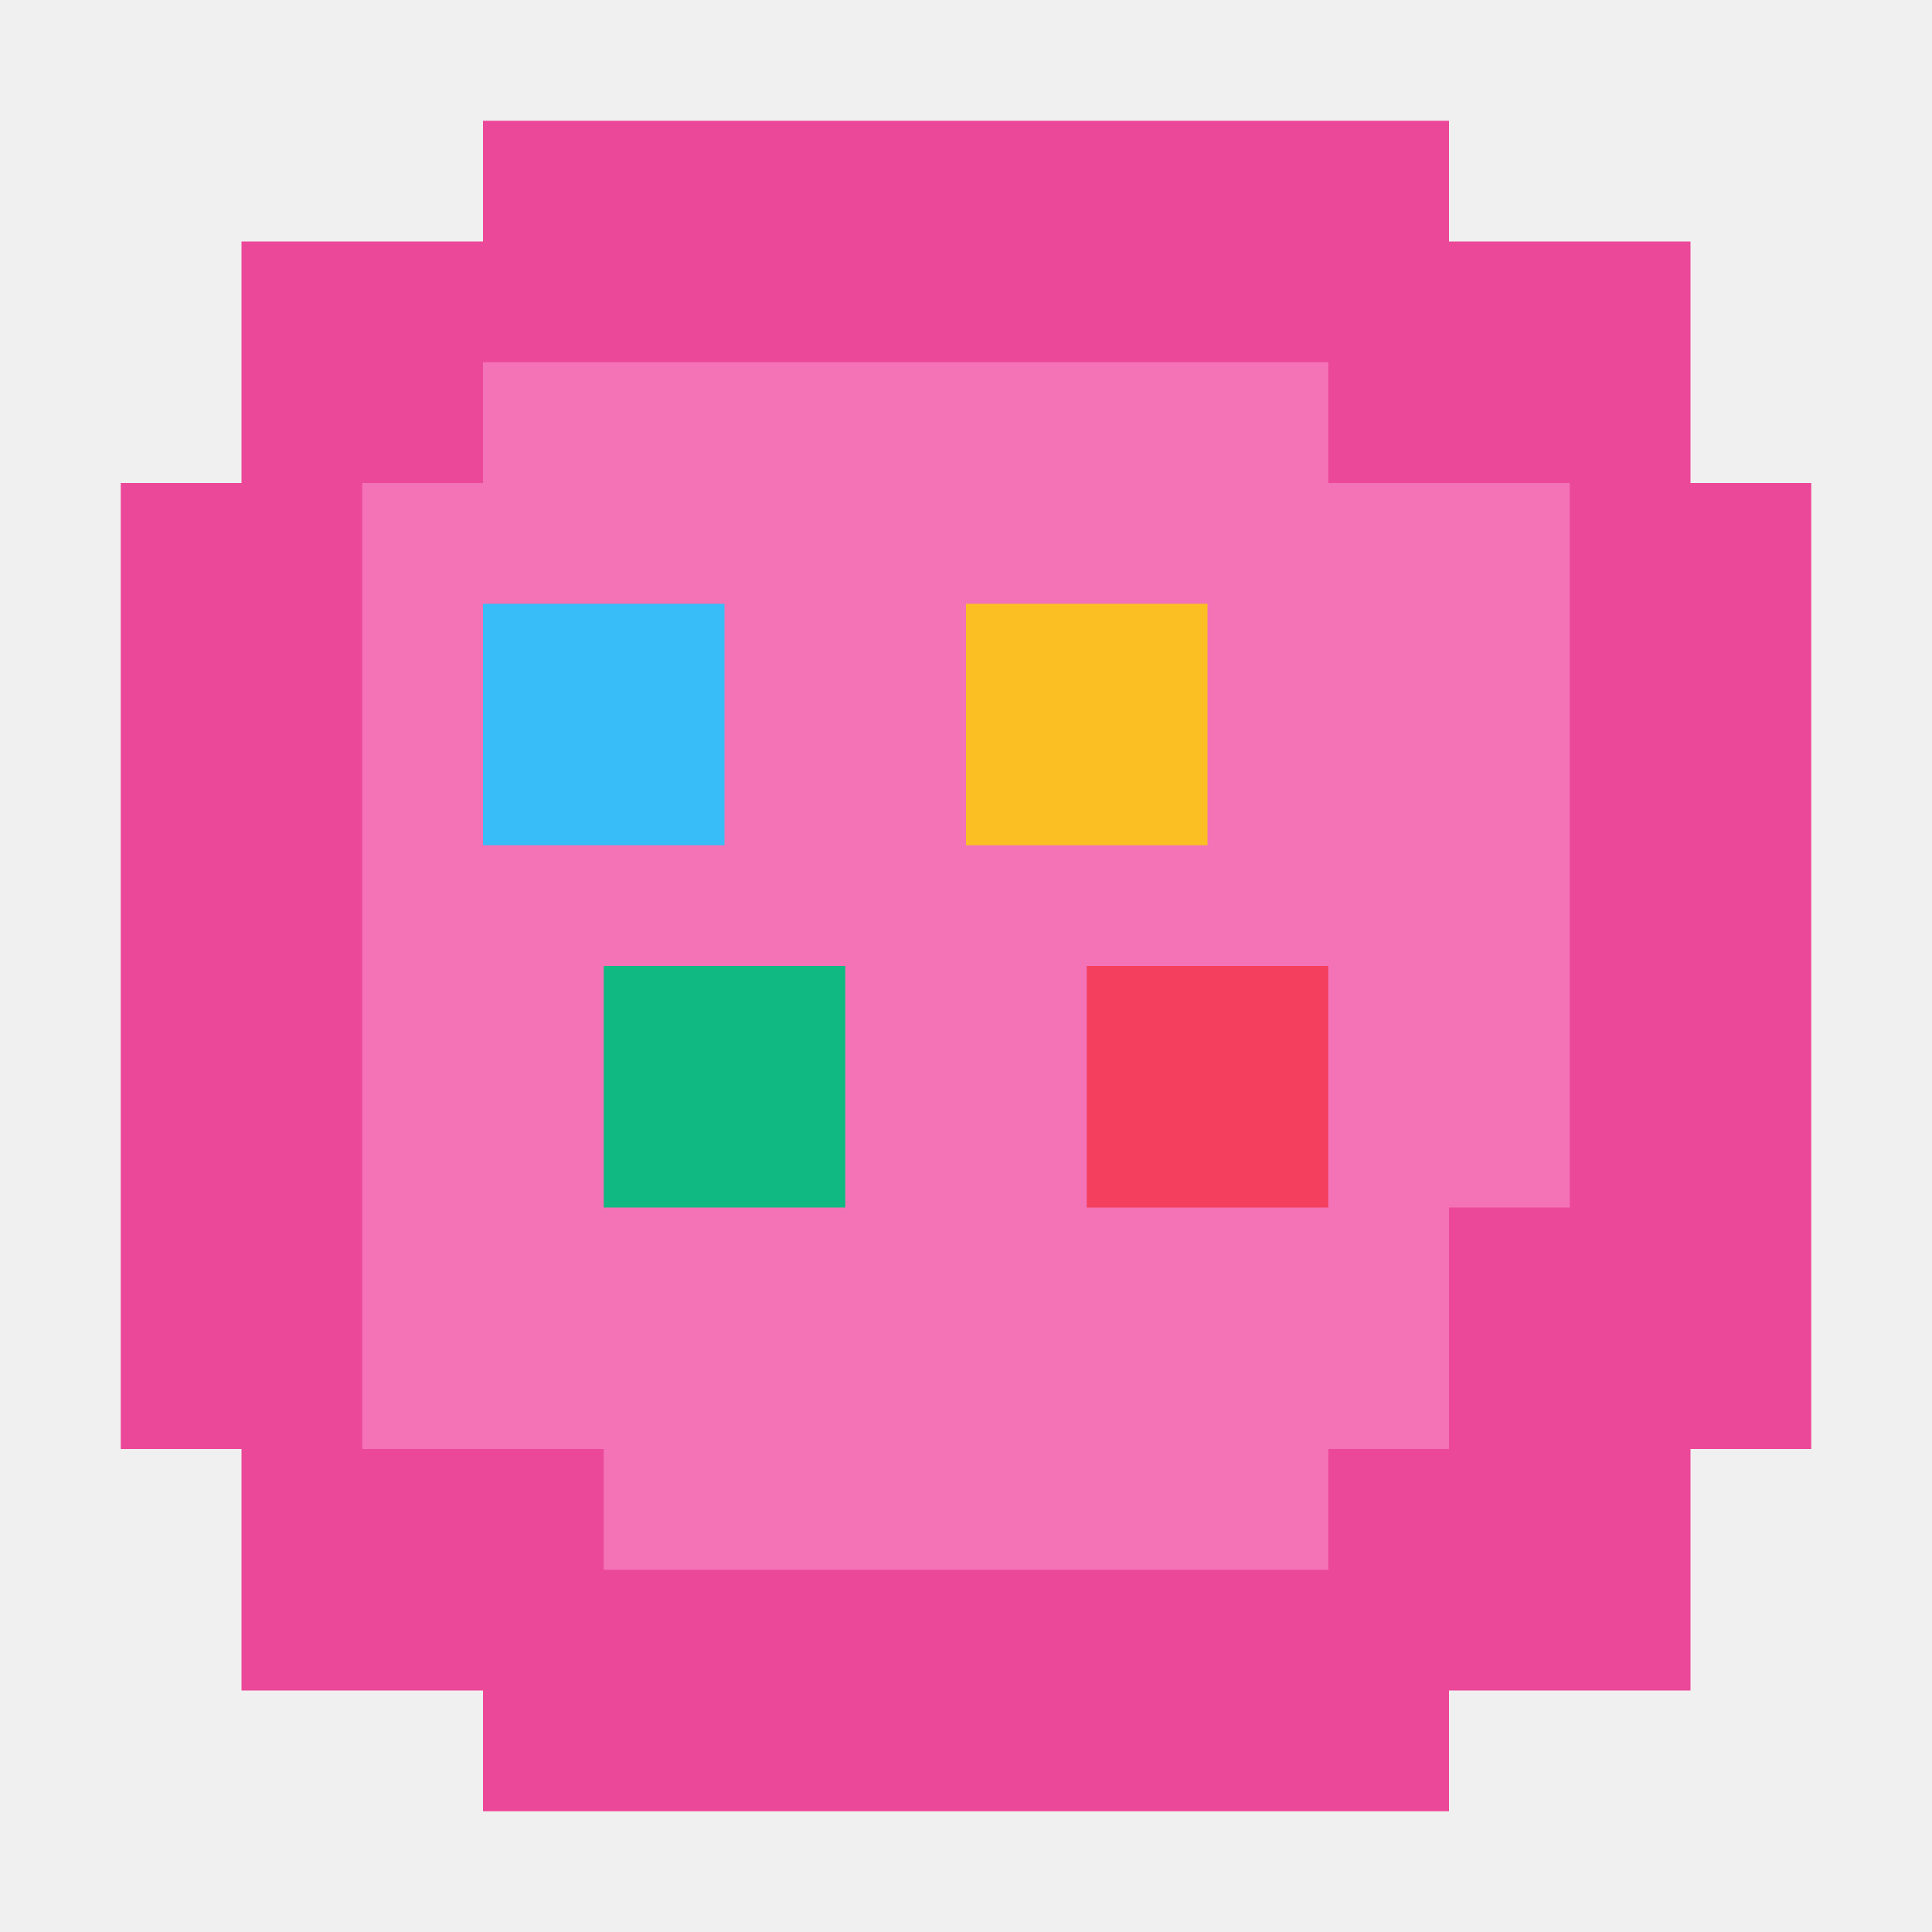
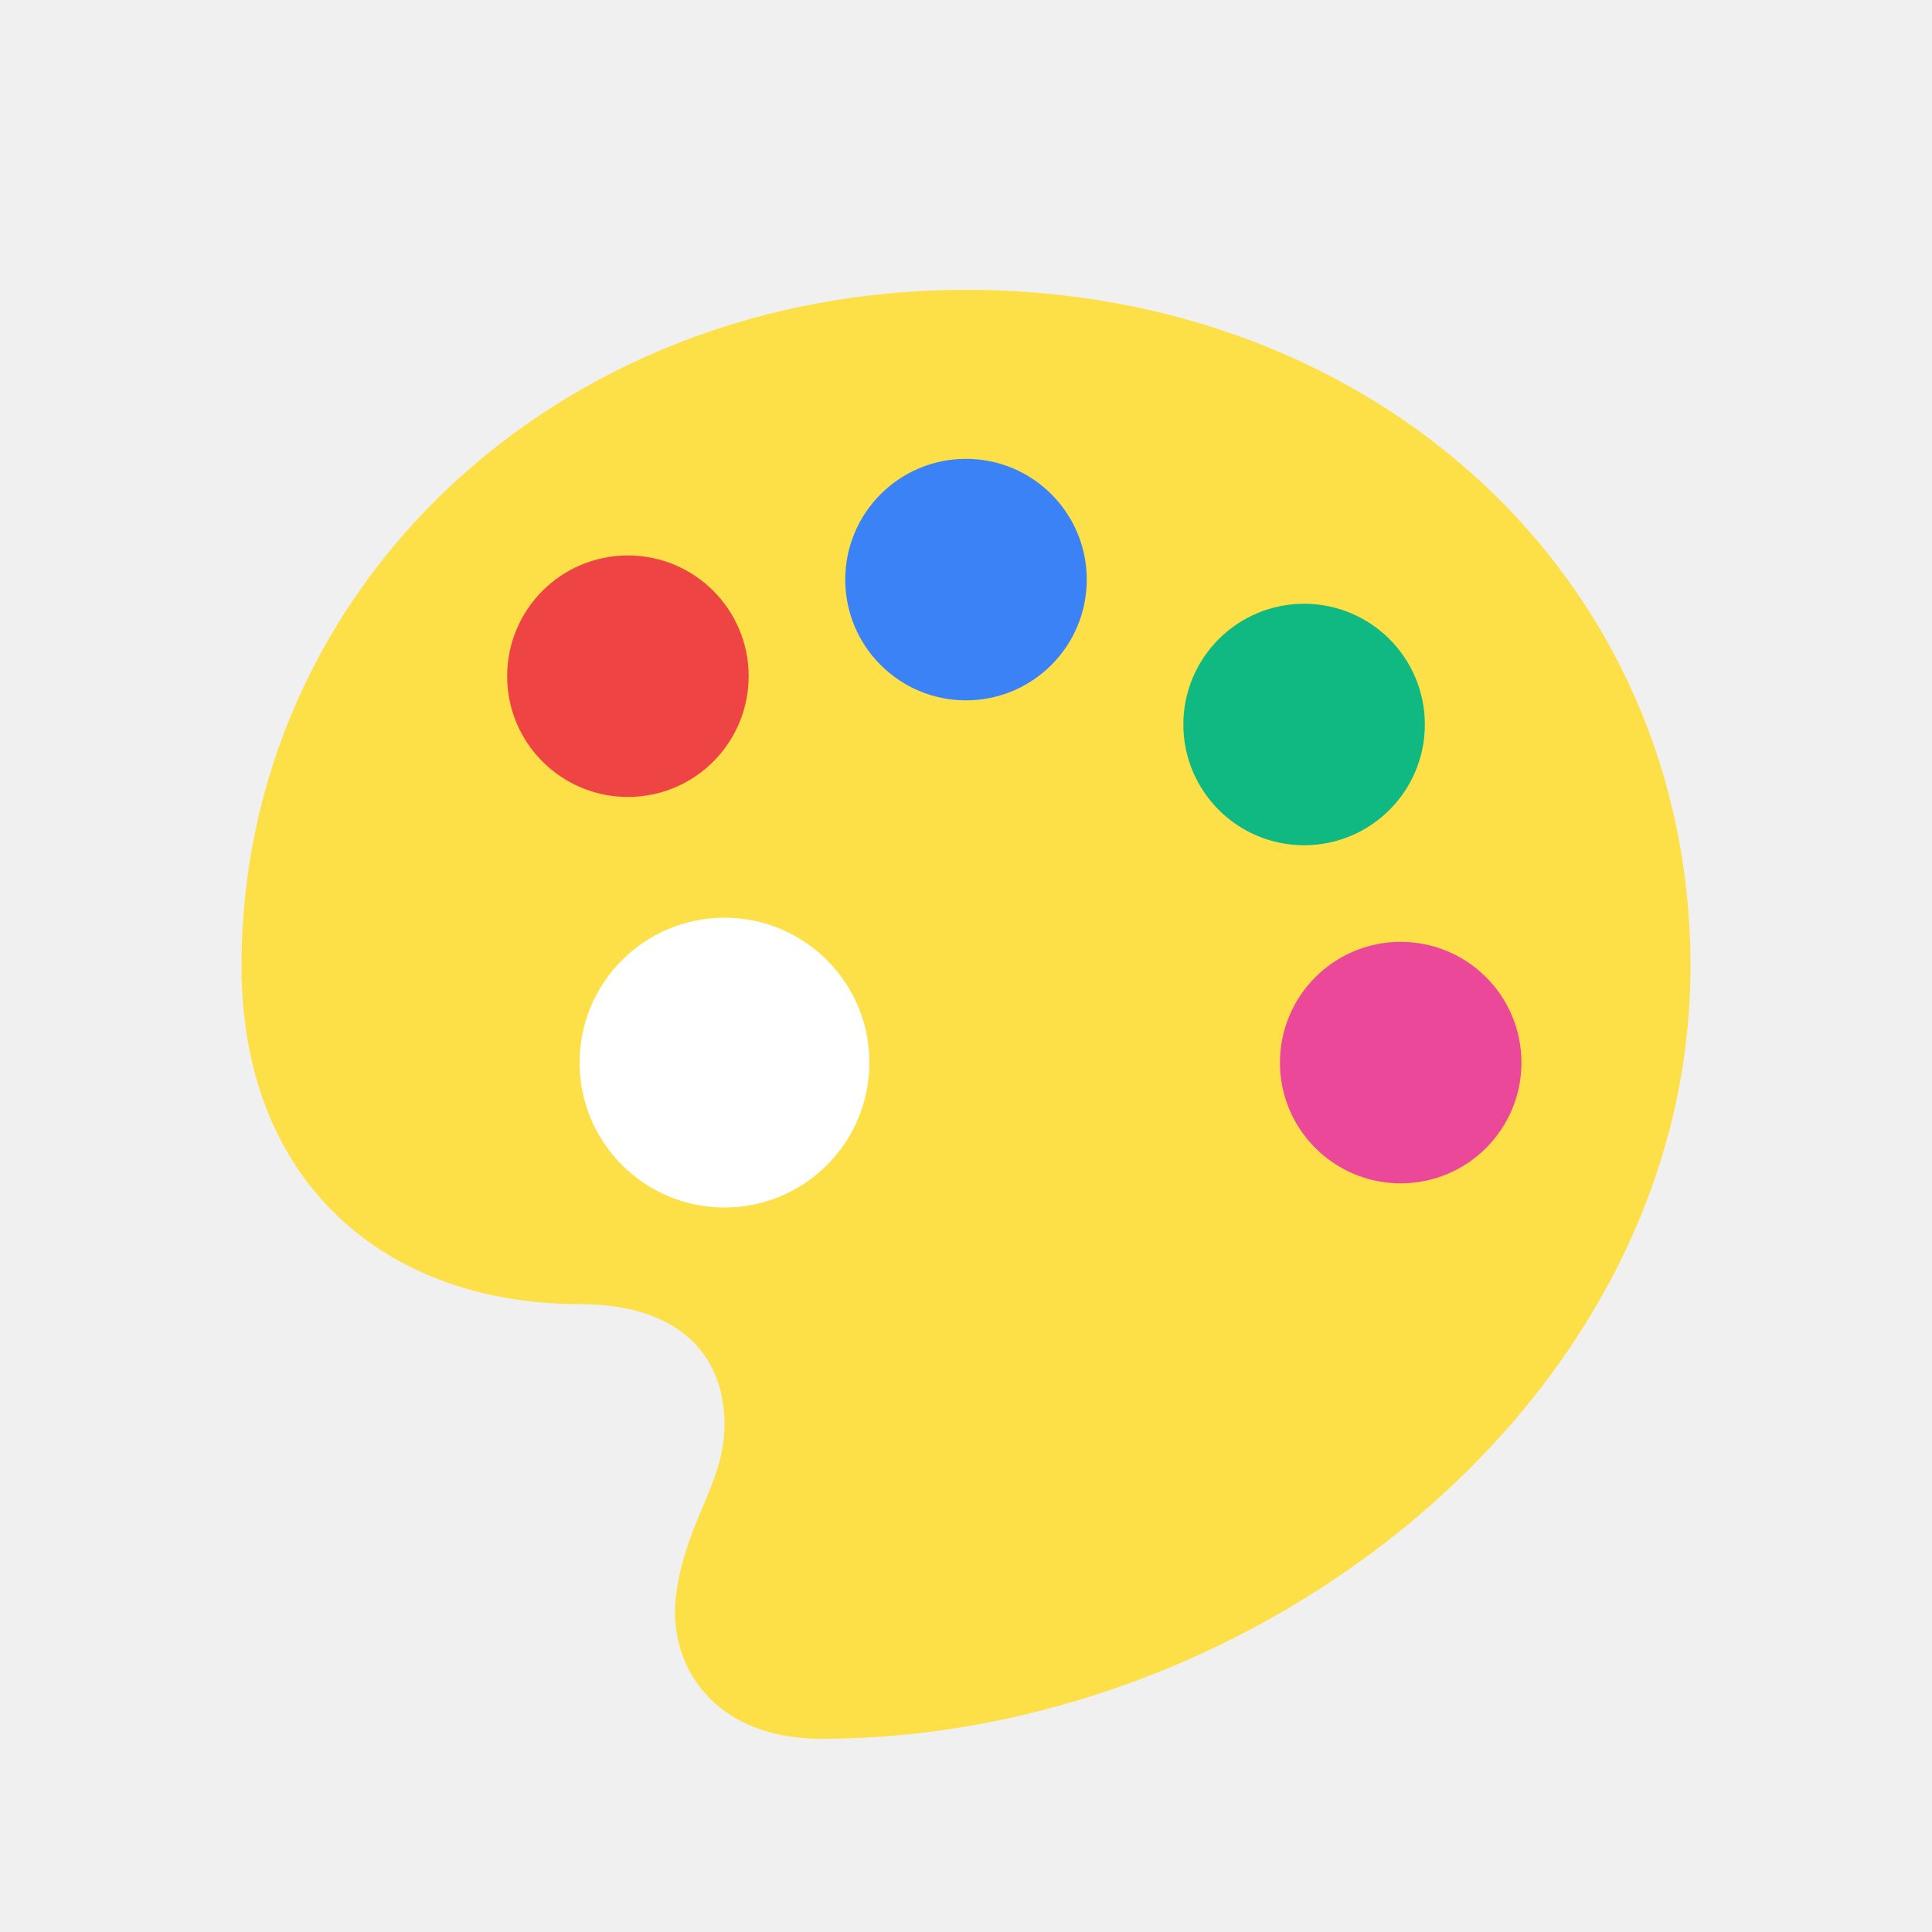
- <svg xmlns="http://www.w3.org/2000/svg" viewBox="0 0 16 16" width="40" height="40">
-   <path fill="#ec4899" d="M4 1h8v1h2v2h1v8h-1v2h-2v1H4v-1H2v-2H1V4h1V2h2V1z" />
-   <path fill="#f472b6" d="M4 3h7v1h2v6h-1v2h-1v1H5v-1H3V4h1V3z" />
-   <path fill="#38bdf8" d="M4 5h2v2H4z" />
-   <path fill="#fbbf24" d="M8 5h2v2H8z" />
-   <path fill="#10b981" d="M5 8h2v2H5z" />
-   <path fill="#f43f5e" d="M9 8h2v2H9z" />
+ <svg xmlns="http://www.w3.org/2000/svg" viewBox="0 0 40 40" width="40" height="40" fill="none">
+   <path d="M20 6C11.5 6 5 12.2 5 20c0 4.5 3 7 7 7 2 0 3 1 3 2.5 0 1.2-.8 2-1 3.5-.2 1.5.8 3 3 3 9 0 18-7 18-16C35 12 28.5 6 20 6z" fill="#fde047" />
+   <circle cx="13" cy="14" r="2.5" fill="#ef4444" />
+   <circle cx="20" cy="12" r="2.5" fill="#3b82f6" />
+   <circle cx="27" cy="15" r="2.5" fill="#10b981" />
+   <circle cx="29" cy="22" r="2.5" fill="#ec4899" />
+   <circle cx="15" cy="22" r="3" fill="#ffffff" />
</svg>
